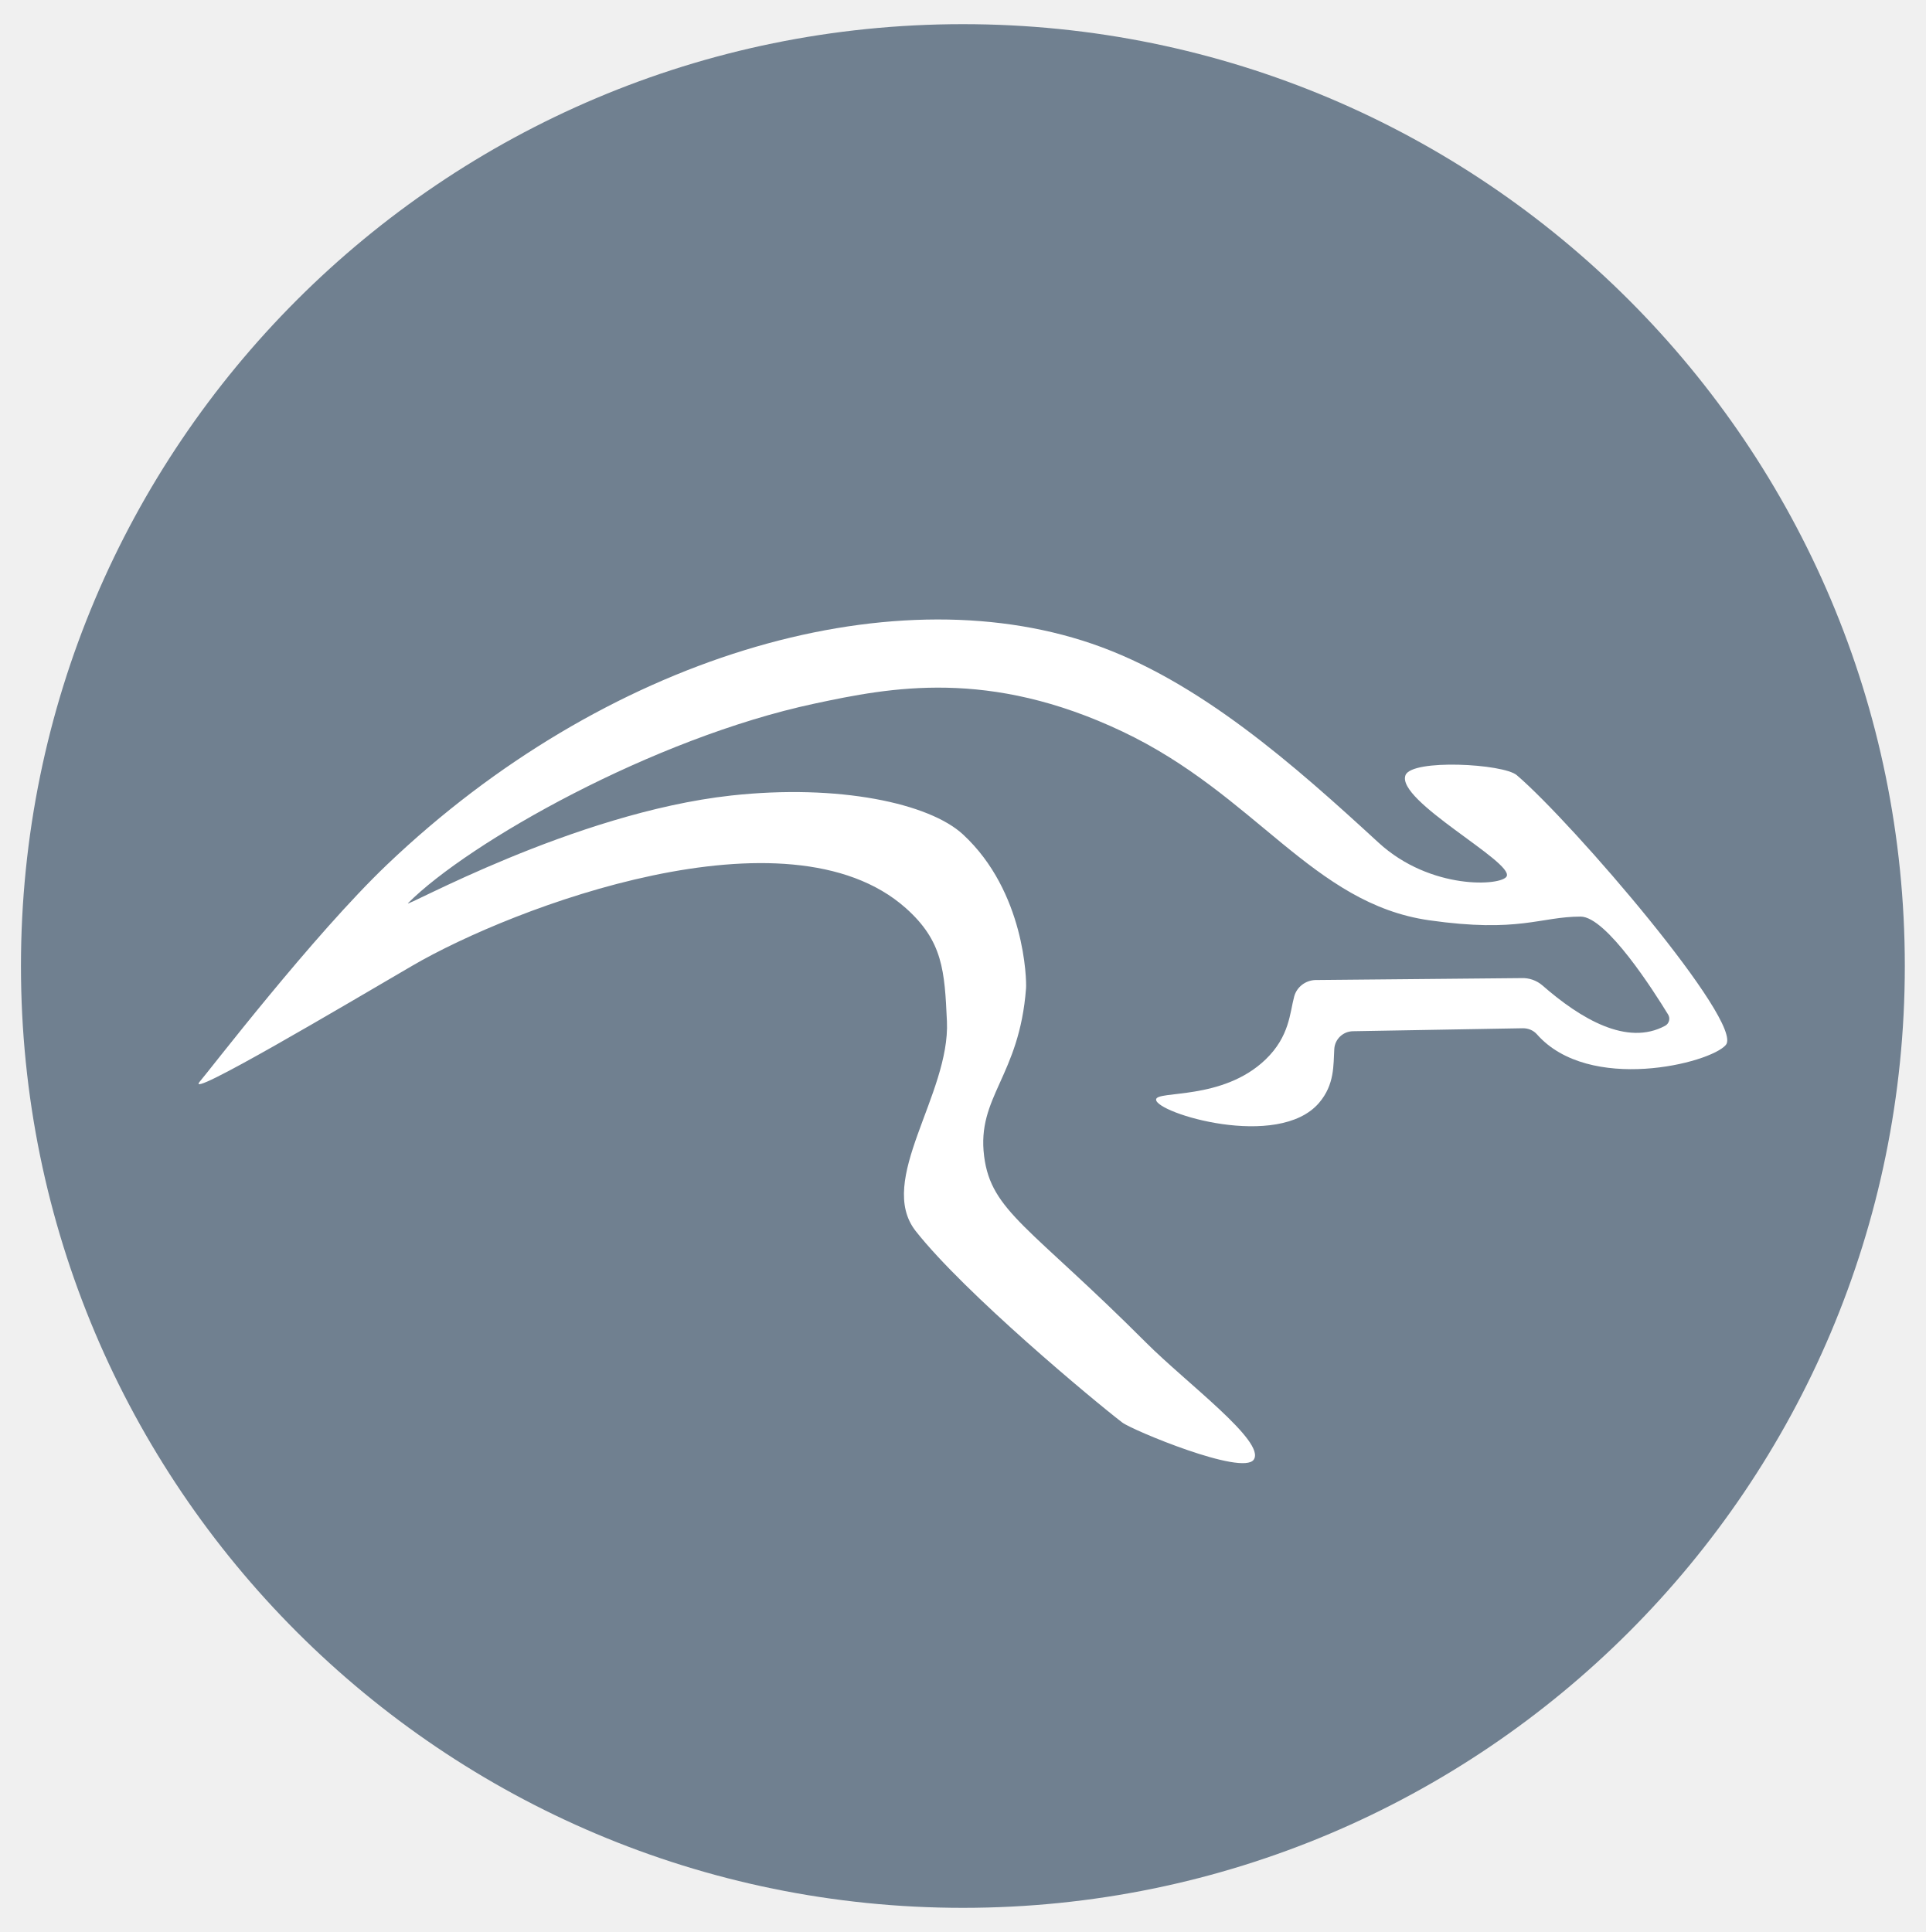
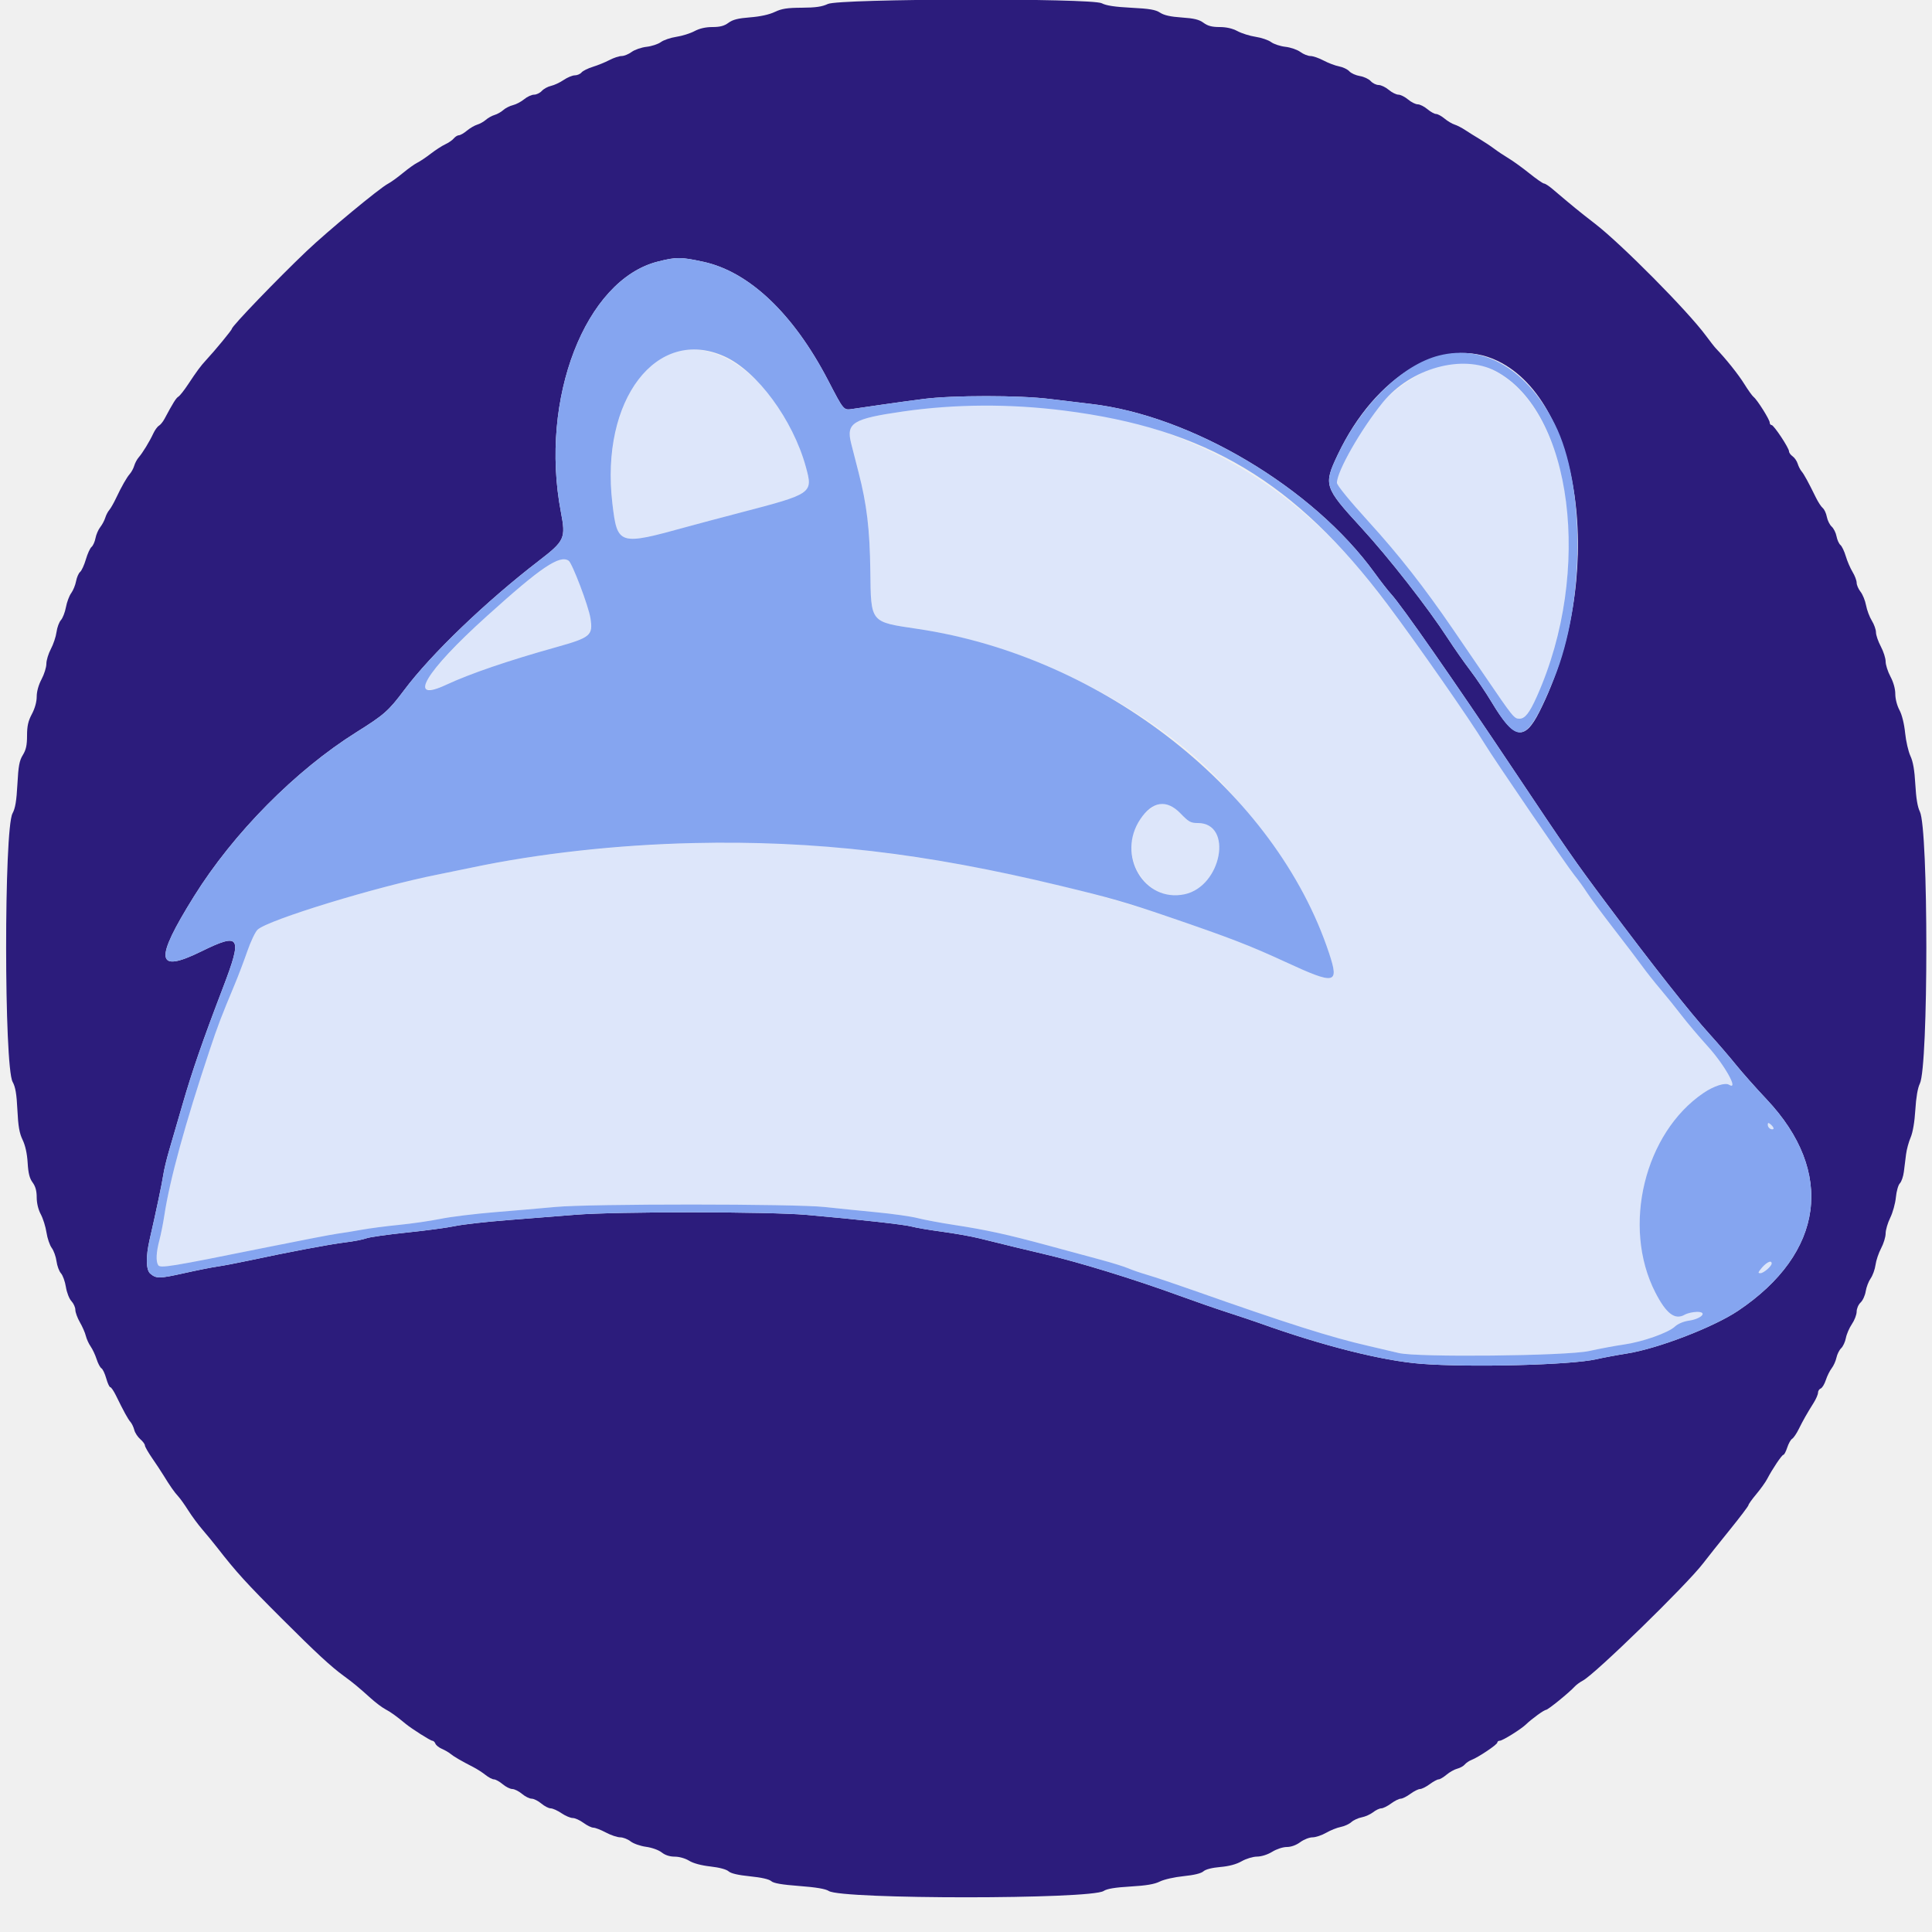
- <svg xmlns="http://www.w3.org/2000/svg" version="1.1" id="Слой_1" x="0px" y="0px" viewBox="0 0 408.91 410.26" style="enable-background:new 0 0 408.91 410.26;" xml:space="preserve">
-   <style type="text/css">
- 	.st0{fill:slategray;}
- 	.st1{fill:white;}
- </style>
-   <g>
-     <circle class="st0" cx="204.45" cy="205.13" r="200" />
-     <path class="st1" d="M266.21,309.95c-2.38,3.5-25.82-6.27-27.92-7.88c-6.04-4.63-33.44-27.43-43.84-40.63   c-8.5-10.78,7.32-29.03,6.61-44.57c-0.49-10.7-0.84-17.02-8.75-24.05c-25.05-22.25-83.3-0.27-104.78,12.26   c-13.71,8-48.85,28.86-45.09,24.57c1.81-2.06,24.02-31.05,39.77-46.07c46.13-44,106.27-61.72,149.63-46.89   c22.73,7.77,43.14,25.95,60.86,42.24c11.08,10.18,26.19,9.19,27.21,7.16c1.53-3.06-23.56-16.07-21.48-21.48   c1.35-3.49,20.78-2.44,23.63,0c11.98,10.25,48.33,52.62,44.39,57.28c-3.33,3.93-29.04,10.31-40.11-2.25   c-0.76-0.86-1.87-1.31-3.02-1.29l-36.06,0.63c-2.09,0.04-3.82,1.67-3.95,3.76c-0.21,3.41,0.11,7.56-3.26,11.48   c-8.65,10.04-34.6,2.14-34.58-0.72c0.01-2.01,14.09,0.29,23.24-8.51c5.14-4.94,5.15-9.95,6.09-13.4c0.55-2,2.37-3.39,4.44-3.48   l43.8-0.41c1.63-0.07,3.23,0.49,4.47,1.56c8.13,7.1,17.96,12.94,26.05,8.56c0.85-0.46,1.14-1.56,0.63-2.38   c-3.01-4.93-13.12-20.8-18.57-20.8c-8.61,0-13.04,3.51-32.17,0.78c-24.74-3.53-36.85-26.68-65.15-40.09   c-28.37-13.44-49.21-9.37-65.39-5.91c-34.3,7.34-73.37,29.46-86.26,42.35c-1.48,1.48,35.05-19.15,68.61-22.84   c22.81-2.5,42.05,1.64,49.21,8.26c13.14,12.15,13.52,30.91,13.39,32.66c-1.41,18.77-10.51,23.02-8.9,35.68   c1.49,11.75,9.79,14.95,34.37,39.56C251.9,293.68,268.81,306.13,266.21,309.95z" />
+ <svg xmlns="http://www.w3.org/2000/svg" id="svg" version="1.1" width="400" height="400" viewBox="0, 0, 400,400">
+   <g id="svgg">
+     <path id="path0" d="M139.202 73.048 C 130.288 76.263,125.039 89.431,126.783 104.200 C 127.811 112.899,128.074 112.982,142.200 109.079 C 144.180 108.532,149.040 107.239,153.000 106.206 C 168.317 102.209,168.357 102.181,166.832 96.623 C 162.430 80.579,149.325 69.397,139.202 73.048 M298.298 75.609 C 294.830 76.485,288.620 80.467,286.316 83.294 C 281.780 88.859,276.800 97.580,276.800 99.958 C 276.800 100.469,279.338 103.579,283.430 108.081 C 289.675 114.952,294.807 121.500,300.800 130.245 C 302.230 132.332,305.141 136.595,307.270 139.719 C 313.277 148.538,313.488 148.800,314.575 148.800 C 317.742 148.800,323.176 133.026,324.441 120.156 C 327.151 92.611,314.738 71.460,298.298 75.609 M186.923 85.198 C 176.547 86.696,175.155 87.554,176.219 91.791 C 176.497 92.896,177.188 95.600,177.756 97.800 C 179.468 104.433,180.080 109.568,180.191 118.232 C 180.328 129.017,180.099 128.737,189.953 130.200 C 210.405 133.237,232.914 143.741,248.170 157.368 C 259.107 167.139,271.014 184.778,275.190 197.400 C 277.300 203.779,276.489 203.941,266.200 199.191 C 258.729 195.741,254.639 194.163,241.800 189.776 C 223.374 183.480,199.693 178.365,177.200 175.825 C 152.759 173.064,121.659 174.554,97.600 179.638 C 95.510 180.080,92.360 180.725,90.600 181.073 C 78.048 183.550,55.549 190.433,53.338 192.473 C 52.865 192.910,51.906 194.917,51.208 196.934 C 50.510 198.950,49.337 202.040,48.601 203.800 C 45.810 210.478,45.097 212.346,43.413 217.400 C 38.328 232.657,35.139 244.286,34.025 251.635 C 33.774 253.289,33.308 255.623,32.989 256.821 C 32.335 259.279,32.249 261.143,32.753 261.938 C 33.179 262.610,35.394 262.249,54.200 258.444 C 61.680 256.931,68.700 255.574,69.800 255.429 C 70.900 255.284,73.150 254.920,74.800 254.619 C 76.450 254.318,79.960 253.859,82.600 253.599 C 85.240 253.339,89.110 252.777,91.200 252.351 C 93.290 251.924,98.330 251.304,102.400 250.973 C 106.470 250.643,112.140 250.153,115.000 249.886 C 122.246 249.209,164.563 249.221,170.800 249.902 C 173.330 250.178,178.138 250.667,181.485 250.987 C 184.831 251.308,188.648 251.850,189.966 252.191 C 191.284 252.533,194.666 253.166,197.481 253.598 C 204.241 254.637,208.511 255.569,216.869 257.834 C 220.681 258.867,225.690 260.222,228.000 260.845 C 230.310 261.469,232.830 262.256,233.600 262.595 C 234.370 262.935,236.170 263.552,237.600 263.966 C 239.030 264.381,243.350 265.833,247.200 267.193 C 266.346 273.955,275.647 276.908,283.305 278.654 C 285.777 279.218,288.610 279.881,289.600 280.128 C 293.351 281.063,324.366 280.736,329.000 279.713 C 331.200 279.227,334.440 278.624,336.200 278.373 C 340.070 277.821,345.381 275.950,346.779 274.646 C 347.396 274.071,348.534 273.589,349.654 273.429 C 352.261 273.057,353.639 271.594,351.362 271.614 C 350.503 271.622,349.350 271.886,348.800 272.200 C 346.769 273.361,344.962 271.983,342.696 267.545 C 335.750 253.942,340.461 234.554,352.725 226.263 C 354.848 224.829,357.169 224.086,357.974 224.584 C 360.084 225.888,357.119 220.545,353.543 216.600 C 351.748 214.620,349.312 211.740,348.131 210.200 C 346.949 208.660,344.988 206.230,343.773 204.800 C 342.559 203.370,340.898 201.274,340.082 200.142 C 339.267 199.010,336.599 195.500,334.154 192.342 C 331.709 189.184,329.189 185.783,328.554 184.785 C 327.919 183.787,326.749 182.167,325.953 181.185 C 324.395 179.262,309.380 157.279,307.400 154.023 C 302.628 146.173,289.128 127.256,282.488 119.114 C 259.649 91.113,226.769 79.444,186.923 85.198 M113.545 117.069 C 103.744 123.784,86.665 140.563,87.785 142.377 C 88.226 143.090,90.090 142.843,92.400 141.766 C 97.328 139.468,105.285 136.751,115.200 133.979 C 123.657 131.615,123.777 131.316,120.214 121.507 C 117.841 114.972,117.215 114.555,113.545 117.069 M238.369 167.310 C 229.924 173.001,235.418 187.230,245.256 185.146 C 252.939 183.518,255.372 170.400,247.990 170.400 C 246.519 170.400,246.106 170.170,244.400 168.400 C 242.153 166.068,240.621 165.791,238.369 167.310 M366.000 232.908 C 366.000 233.242,366.270 233.618,366.600 233.745 C 366.930 233.871,367.200 233.823,367.200 233.636 C 367.200 233.450,366.930 233.074,366.600 232.800 C 366.112 232.395,366.000 232.415,366.000 232.908 M365.557 261.700 C 365.229 261.975,364.723 262.515,364.431 262.900 C 363.651 263.931,364.788 263.843,365.925 262.784 C 367.275 261.526,366.940 260.540,365.557 261.700 " stroke="none" fill="#dde6fa" fill-rule="evenodd" />
+     <path id="path1" d="M171.400 0.822 C 170.193 1.393,168.868 1.584,166.000 1.598 C 162.965 1.614,161.838 1.791,160.400 2.477 C 159.255 3.024,157.399 3.430,155.302 3.592 C 152.812 3.784,151.713 4.062,150.818 4.723 C 149.947 5.368,149.067 5.600,147.501 5.600 C 146.094 5.600,144.830 5.888,143.785 6.448 C 142.913 6.914,141.225 7.443,140.033 7.623 C 138.840 7.802,137.400 8.292,136.833 8.712 C 136.265 9.131,134.926 9.573,133.858 9.693 C 132.790 9.813,131.403 10.291,130.775 10.756 C 130.146 11.220,129.213 11.600,128.701 11.600 C 128.188 11.600,127.056 11.974,126.185 12.431 C 125.313 12.888,123.767 13.519,122.748 13.832 C 121.729 14.146,120.672 14.672,120.399 15.001 C 120.126 15.331,119.499 15.600,119.007 15.600 C 118.514 15.600,117.476 16.031,116.699 16.559 C 115.922 17.086,114.745 17.636,114.084 17.781 C 113.424 17.927,112.566 18.395,112.179 18.823 C 111.793 19.250,111.068 19.600,110.569 19.600 C 110.070 19.600,109.153 20.023,108.531 20.539 C 107.909 21.056,106.860 21.609,106.200 21.769 C 105.540 21.929,104.640 22.385,104.200 22.784 C 103.760 23.182,102.950 23.639,102.400 23.800 C 101.850 23.961,101.040 24.411,100.600 24.800 C 100.160 25.189,99.350 25.643,98.800 25.809 C 98.250 25.974,97.291 26.535,96.669 27.055 C 96.047 27.575,95.304 28.000,95.018 28.000 C 94.732 28.000,94.251 28.298,93.949 28.662 C 93.647 29.026,92.860 29.570,92.200 29.871 C 91.540 30.171,90.190 31.044,89.200 31.809 C 88.210 32.574,86.950 33.420,86.400 33.687 C 85.850 33.955,84.500 34.920,83.400 35.831 C 82.300 36.742,80.917 37.738,80.327 38.044 C 78.593 38.943,67.798 47.879,63.467 52.000 C 57.396 57.778,48.000 67.544,48.000 68.077 C 48.000 68.337,44.483 72.607,42.637 74.588 C 41.574 75.728,40.743 76.851,38.927 79.600 C 38.128 80.810,37.231 81.945,36.934 82.121 C 36.450 82.410,35.843 83.381,34.040 86.752 C 33.731 87.329,33.220 87.953,32.902 88.141 C 32.585 88.328,32.062 89.048,31.741 89.741 C 30.965 91.412,29.527 93.771,28.734 94.673 C 28.382 95.073,27.962 95.850,27.800 96.400 C 27.638 96.950,27.240 97.703,26.916 98.072 C 26.227 98.858,25.194 100.672,23.996 103.200 C 23.527 104.190,22.907 105.270,22.619 105.600 C 22.330 105.930,21.959 106.650,21.792 107.200 C 21.626 107.750,21.159 108.623,20.755 109.141 C 20.352 109.658,19.907 110.686,19.769 111.426 C 19.630 112.166,19.263 112.981,18.954 113.238 C 18.645 113.495,18.115 114.656,17.777 115.819 C 17.439 116.982,16.906 118.146,16.592 118.407 C 16.278 118.667,15.898 119.537,15.748 120.340 C 15.598 121.143,15.144 122.250,14.741 122.800 C 14.337 123.350,13.847 124.661,13.652 125.714 C 13.457 126.767,12.991 127.968,12.615 128.383 C 12.239 128.798,11.828 129.917,11.701 130.869 C 11.573 131.821,11.049 133.392,10.535 134.360 C 10.021 135.327,9.600 136.713,9.600 137.438 C 9.600 138.164,9.150 139.604,8.600 140.638 C 7.980 141.804,7.600 143.173,7.600 144.238 C 7.600 145.304,7.220 146.673,6.600 147.838 C 5.830 149.287,5.600 150.314,5.600 152.312 C 5.600 154.280,5.389 155.246,4.726 156.319 C 4.013 157.473,3.807 158.584,3.604 162.367 C 3.420 165.814,3.161 167.358,2.593 168.400 C 0.815 171.664,0.835 220.777,2.616 224.000 C 3.197 225.051,3.442 226.497,3.602 229.800 C 3.765 233.182,4.015 234.616,4.683 236.000 C 5.242 237.160,5.613 238.843,5.725 240.733 C 5.853 242.903,6.119 243.964,6.749 244.816 C 7.341 245.617,7.600 246.556,7.600 247.899 C 7.600 249.102,7.920 250.428,8.448 251.415 C 8.914 252.287,9.443 253.975,9.623 255.167 C 9.802 256.360,10.292 257.800,10.710 258.367 C 11.129 258.935,11.575 260.179,11.702 261.131 C 11.828 262.083,12.244 263.207,12.625 263.628 C 13.007 264.049,13.465 265.322,13.644 266.455 C 13.826 267.603,14.332 268.901,14.785 269.384 C 15.233 269.861,15.600 270.674,15.600 271.191 C 15.600 271.707,16.025 272.866,16.543 273.765 C 17.062 274.664,17.614 275.929,17.770 276.576 C 17.926 277.222,18.376 278.212,18.771 278.776 C 19.166 279.339,19.719 280.520,20.001 281.400 C 20.283 282.280,20.733 283.130,21.002 283.289 C 21.270 283.448,21.718 284.393,21.997 285.389 C 22.276 286.385,22.652 287.200,22.833 287.200 C 23.014 287.200,23.537 287.965,23.995 288.900 C 25.639 292.254,26.491 293.810,27.010 294.400 C 27.300 294.730,27.656 295.475,27.801 296.056 C 27.946 296.637,28.500 297.491,29.032 297.953 C 29.565 298.416,30.000 299.002,30.000 299.256 C 30.000 299.510,30.675 300.695,31.500 301.890 C 32.325 303.086,33.360 304.652,33.800 305.371 C 35.187 307.636,36.121 308.974,36.895 309.800 C 37.306 310.240,38.244 311.553,38.977 312.718 C 39.711 313.883,41.042 315.683,41.935 316.718 C 42.828 317.753,44.189 319.410,44.959 320.400 C 48.958 325.536,50.973 327.751,58.419 335.188 C 65.464 342.224,68.539 345.067,71.198 347.000 C 73.078 348.367,74.243 349.332,76.800 351.637 C 77.790 352.530,79.140 353.542,79.800 353.887 C 80.857 354.438,82.095 355.328,83.955 356.873 C 85.189 357.898,89.127 360.400,89.508 360.400 C 89.731 360.400,90.019 360.672,90.146 361.003 C 90.273 361.335,90.878 361.820,91.489 362.081 C 92.100 362.341,92.903 362.807,93.272 363.114 C 93.957 363.684,95.487 364.574,98.000 365.864 C 98.770 366.259,99.909 366.991,100.531 367.491 C 101.153 367.991,101.937 368.400,102.273 368.400 C 102.609 368.400,103.419 368.850,104.073 369.400 C 104.727 369.950,105.627 370.400,106.073 370.400 C 106.519 370.400,107.419 370.850,108.073 371.400 C 108.727 371.950,109.627 372.400,110.073 372.400 C 110.519 372.400,111.419 372.850,112.073 373.400 C 112.727 373.950,113.600 374.400,114.013 374.400 C 114.426 374.400,115.428 374.850,116.238 375.400 C 117.049 375.950,118.102 376.400,118.578 376.400 C 119.055 376.400,120.055 376.850,120.800 377.400 C 121.545 377.950,122.471 378.400,122.857 378.400 C 123.242 378.400,124.404 378.850,125.438 379.400 C 126.473 379.950,127.808 380.400,128.406 380.400 C 129.003 380.400,129.970 380.776,130.554 381.236 C 131.141 381.697,132.572 382.201,133.750 382.361 C 134.970 382.526,136.360 383.025,136.996 383.525 C 137.718 384.094,138.668 384.400,139.707 384.400 C 140.637 384.400,141.879 384.754,142.676 385.247 C 143.530 385.775,145.185 386.221,147.076 386.433 C 148.929 386.641,150.392 387.031,150.840 387.436 C 151.327 387.877,152.813 388.223,155.278 388.471 C 157.623 388.706,159.236 389.071,159.672 389.465 C 160.160 389.907,161.841 390.199,165.480 390.475 C 168.974 390.739,170.918 391.068,171.600 391.511 C 174.287 393.253,225.835 393.248,228.494 391.506 C 229.195 391.047,230.866 390.770,234.048 390.584 C 237.323 390.393,239.029 390.104,240.129 389.551 C 240.984 389.121,243.150 388.632,245.044 388.440 C 247.225 388.219,248.689 387.862,249.157 387.439 C 249.609 387.030,250.927 386.691,252.642 386.543 C 254.467 386.386,255.966 385.983,257.071 385.353 C 258.007 384.820,259.416 384.395,260.271 384.388 C 261.178 384.380,262.451 383.974,263.400 383.390 C 264.310 382.829,265.613 382.403,266.422 382.402 C 267.309 382.401,268.355 382.023,269.200 381.400 C 269.945 380.850,271.090 380.400,271.743 380.400 C 272.395 380.400,273.666 379.976,274.565 379.458 C 275.464 378.939,276.821 378.397,277.581 378.252 C 278.340 378.106,279.330 377.655,279.781 377.248 C 280.231 376.840,281.200 376.395,281.932 376.257 C 282.665 376.120,283.725 375.645,284.286 375.204 C 284.848 374.762,285.609 374.400,285.976 374.400 C 286.344 374.400,287.255 373.950,288.000 373.400 C 288.745 372.850,289.645 372.400,290.000 372.400 C 290.355 372.400,291.255 371.950,292.000 371.400 C 292.745 370.850,293.645 370.400,294.000 370.400 C 294.355 370.400,295.255 369.950,296.000 369.400 C 296.745 368.850,297.577 368.400,297.847 368.400 C 298.117 368.400,298.860 367.962,299.496 367.426 C 300.133 366.890,301.129 366.333,301.710 366.187 C 302.292 366.041,302.992 365.650,303.267 365.319 C 303.542 364.988,304.154 364.570,304.626 364.390 C 306.055 363.847,310.000 361.202,310.000 360.788 C 310.000 360.574,310.231 360.400,310.513 360.400 C 311.085 360.400,314.898 358.026,315.935 357.024 C 317.139 355.861,319.703 354.000,320.101 354.000 C 320.497 354.000,324.881 350.436,326.020 349.189 C 326.361 348.815,327.126 348.255,327.720 347.944 C 330.221 346.633,349.237 328.096,352.600 323.690 C 353.480 322.537,355.955 319.426,358.100 316.776 C 360.245 314.126,362.000 311.807,362.000 311.622 C 362.000 311.438,362.732 310.413,363.626 309.344 C 364.521 308.275,365.533 306.860,365.876 306.200 C 366.950 304.133,368.921 301.200,369.236 301.200 C 369.402 301.200,369.757 300.525,370.026 299.700 C 370.294 298.875,370.752 298.059,371.043 297.888 C 371.335 297.716,371.949 296.816,372.407 295.888 C 373.296 294.086,374.112 292.647,375.520 290.400 C 376.002 289.630,376.398 288.704,376.399 288.343 C 376.399 287.981,376.652 287.589,376.960 287.471 C 377.268 287.353,377.744 286.568,378.018 285.728 C 378.292 284.888,378.838 283.787,379.231 283.281 C 379.623 282.776,380.068 281.786,380.219 281.081 C 380.370 280.377,380.810 279.499,381.196 279.131 C 381.583 278.764,382.021 277.813,382.170 277.019 C 382.319 276.225,382.882 274.926,383.420 274.132 C 383.959 273.338,384.400 272.180,384.400 271.560 C 384.400 270.939,384.767 270.089,385.216 269.671 C 385.665 269.253,386.141 268.211,386.275 267.355 C 386.408 266.500,386.869 265.297,387.299 264.681 C 387.729 264.066,388.182 262.806,388.306 261.881 C 388.430 260.957,388.951 259.408,389.465 258.440 C 389.979 257.473,390.400 256.092,390.400 255.373 C 390.400 254.654,390.828 253.196,391.350 252.133 C 391.873 251.070,392.400 249.165,392.521 247.900 C 392.643 246.636,393.014 245.328,393.347 244.996 C 393.680 244.663,394.053 243.583,394.176 242.595 C 394.299 241.608,394.501 239.987,394.626 238.993 C 394.750 237.999,395.178 236.424,395.578 235.493 C 396.030 234.438,396.397 232.279,396.550 229.766 C 396.706 227.205,397.044 225.234,397.478 224.366 C 399.276 220.764,399.279 171.572,397.481 168.021 C 397.013 167.098,396.705 165.248,396.549 162.421 C 396.385 159.468,396.080 157.696,395.533 156.522 C 395.102 155.600,394.607 153.440,394.433 151.722 C 394.239 149.818,393.781 147.978,393.258 147.006 C 392.760 146.081,392.400 144.688,392.400 143.688 C 392.400 142.616,392.021 141.252,391.400 140.085 C 390.850 139.052,390.400 137.647,390.400 136.963 C 390.400 136.279,389.950 134.873,389.400 133.838 C 388.850 132.804,388.400 131.493,388.400 130.926 C 388.400 130.359,388.013 129.268,387.540 128.503 C 387.067 127.738,386.530 126.309,386.347 125.328 C 386.164 124.346,385.651 123.082,385.207 122.518 C 384.763 121.954,384.399 121.111,384.399 120.646 C 384.398 120.181,384.016 119.175,383.551 118.412 C 383.085 117.648,382.455 116.185,382.151 115.160 C 381.847 114.135,381.347 113.088,381.041 112.834 C 380.734 112.579,380.371 111.773,380.234 111.041 C 380.097 110.309,379.646 109.403,379.232 109.029 C 378.818 108.654,378.367 107.748,378.229 107.014 C 378.091 106.281,377.711 105.459,377.385 105.187 C 377.058 104.916,376.426 103.953,375.981 103.047 C 374.367 99.762,373.507 98.188,373.006 97.600 C 372.725 97.270,372.358 96.550,372.190 96.000 C 372.022 95.450,371.551 94.765,371.143 94.477 C 370.734 94.190,370.400 93.731,370.400 93.457 C 370.400 92.750,367.257 88.000,366.789 88.000 C 366.575 88.000,366.400 87.769,366.400 87.487 C 366.400 86.881,363.823 82.779,363.079 82.200 C 362.796 81.980,361.916 80.755,361.123 79.477 C 359.901 77.509,357.346 74.311,355.265 72.144 C 354.971 71.838,354.036 70.645,353.189 69.494 C 349.438 64.400,335.718 50.551,330.211 46.301 C 326.954 43.787,325.757 42.810,321.389 39.100 C 320.677 38.495,319.908 38.000,319.680 38.000 C 319.453 38.000,318.091 37.055,316.655 35.900 C 315.218 34.745,313.289 33.350,312.368 32.800 C 311.446 32.250,310.096 31.350,309.366 30.800 C 308.637 30.250,307.283 29.350,306.357 28.800 C 305.432 28.250,304.091 27.413,303.378 26.940 C 302.666 26.467,301.659 25.947,301.141 25.785 C 300.624 25.623,299.691 25.065,299.069 24.545 C 298.447 24.025,297.663 23.600,297.327 23.600 C 296.991 23.600,296.181 23.150,295.527 22.600 C 294.873 22.050,293.973 21.600,293.527 21.600 C 293.081 21.600,292.181 21.150,291.527 20.600 C 290.873 20.050,289.973 19.600,289.527 19.600 C 289.081 19.600,288.181 19.150,287.527 18.600 C 286.873 18.050,285.930 17.600,285.431 17.600 C 284.932 17.600,284.196 17.237,283.795 16.794 C 283.393 16.351,282.384 15.879,281.551 15.746 C 280.718 15.613,279.734 15.169,279.363 14.760 C 278.993 14.350,278.041 13.894,277.248 13.745 C 276.455 13.596,275.013 13.053,274.044 12.537 C 273.074 12.022,271.850 11.600,271.324 11.600 C 270.798 11.600,269.854 11.220,269.225 10.756 C 268.597 10.291,267.210 9.813,266.142 9.693 C 265.074 9.573,263.735 9.131,263.167 8.712 C 262.600 8.292,261.160 7.802,259.967 7.623 C 258.775 7.443,257.087 6.914,256.215 6.448 C 255.170 5.888,253.906 5.600,252.499 5.600 C 250.933 5.600,250.053 5.368,249.182 4.723 C 248.271 4.050,247.227 3.795,244.680 3.623 C 242.360 3.467,241.008 3.166,240.182 2.623 C 239.247 2.008,237.997 1.795,234.200 1.603 C 230.836 1.432,229.017 1.156,228.120 0.680 C 226.044 -0.422,173.753 -0.291,171.400 0.822 M145.600 54.195 C 155.086 56.240,164.253 64.935,171.412 78.678 C 174.778 85.139,174.604 84.937,176.584 84.655 C 177.473 84.528,180.090 84.148,182.400 83.809 C 184.710 83.471,188.670 82.927,191.200 82.600 C 197.292 81.814,211.094 81.818,217.400 82.608 C 220.040 82.939,223.806 83.392,225.768 83.616 C 246.663 86.000,271.842 100.975,284.588 118.600 C 285.861 120.360,287.403 122.340,288.016 123.000 C 290.140 125.286,301.098 141.007,313.249 159.200 C 324.634 176.245,326.034 178.261,332.419 186.800 C 342.445 200.208,349.832 209.570,354.084 214.257 C 355.709 216.049,358.108 218.839,359.415 220.457 C 360.721 222.076,363.574 225.290,365.753 227.600 C 379.948 242.641,377.687 259.420,359.854 271.379 C 354.786 274.776,343.298 279.201,336.891 280.221 C 334.751 280.562,331.871 281.101,330.490 281.417 C 325.273 282.614,304.445 283.157,294.223 282.363 C 286.196 281.740,273.819 278.623,260.800 273.946 C 259.590 273.511,256.620 272.517,254.200 271.736 C 251.780 270.955,247.190 269.362,244.000 268.196 C 234.748 264.814,223.119 261.244,216.000 259.599 C 212.931 258.890,208.134 257.726,202.800 256.397 C 201.150 255.986,197.640 255.360,195.000 255.006 C 192.360 254.653,189.570 254.180,188.800 253.957 C 187.372 253.543,177.781 252.474,167.000 251.527 C 159.141 250.837,127.670 250.818,119.200 251.498 C 115.790 251.772,109.400 252.277,105.000 252.620 C 100.600 252.963,95.740 253.515,94.200 253.846 C 92.660 254.177,88.160 254.781,84.200 255.190 C 80.240 255.598,76.468 256.137,75.817 256.388 C 75.167 256.638,73.187 257.019,71.417 257.234 C 68.242 257.619,59.972 259.179,51.400 261.010 C 48.980 261.526,46.100 262.074,45.000 262.227 C 43.900 262.380,40.766 263.004,38.035 263.615 C 32.994 264.742,32.346 264.748,31.100 263.677 C 30.223 262.924,30.172 260.154,30.972 256.682 C 32.297 250.926,33.572 244.879,33.813 243.200 C 33.955 242.210,34.496 239.960,35.014 238.200 C 35.532 236.440,36.789 232.120,37.806 228.600 C 39.793 221.723,41.971 215.437,46.158 204.495 C 50.260 193.774,49.792 192.997,41.636 197.000 C 32.263 201.600,31.905 198.843,40.152 185.600 C 48.305 172.508,61.175 159.499,73.800 151.589 C 79.544 147.990,80.455 147.186,83.684 142.872 C 89.242 135.445,100.588 124.550,111.540 116.122 C 116.942 111.964,117.169 111.462,116.126 106.000 C 111.651 82.576,121.191 57.936,136.200 54.155 C 140.049 53.186,140.934 53.189,145.600 54.195 M310.073 74.725 C 327.917 83.335,332.323 120.333,318.722 147.348 C 315.613 153.524,313.458 153.091,308.818 145.354 C 307.652 143.410,305.661 140.456,304.394 138.792 C 303.126 137.127,301.043 134.153,299.764 132.182 C 295.601 125.767,287.599 115.533,281.839 109.255 C 274.132 100.857,273.988 100.411,276.963 94.138 C 284.796 77.619,298.915 69.341,310.073 74.725 " stroke="none" fill="#2c1c7c" fill-rule="evenodd" />
+     <path id="path2" d="M136.200 54.155 C 121.191 57.936,111.651 82.576,116.126 106.000 C 117.169 111.462,116.942 111.964,111.540 116.122 C 100.588 124.550,89.242 135.445,83.684 142.872 C 80.455 147.186,79.544 147.990,73.800 151.589 C 61.175 159.499,48.305 172.508,40.152 185.600 C 31.905 198.843,32.263 201.600,41.636 197.000 C 49.792 192.997,50.260 193.774,46.158 204.495 C 41.971 215.437,39.793 221.723,37.806 228.600 C 36.789 232.120,35.532 236.440,35.014 238.200 C 34.496 239.960,33.955 242.210,33.813 243.200 C 33.572 244.879,32.297 250.926,30.972 256.682 C 30.172 260.154,30.223 262.924,31.100 263.677 C 32.346 264.748,32.994 264.742,38.035 263.615 C 40.766 263.004,43.900 262.380,45.000 262.227 C 46.100 262.074,48.980 261.526,51.400 261.010 C 59.972 259.179,68.242 257.619,71.417 257.234 C 73.187 257.019,75.167 256.638,75.817 256.388 C 76.468 256.137,80.240 255.598,84.200 255.190 C 88.160 254.781,92.660 254.177,94.200 253.846 C 95.740 253.515,100.600 252.963,105.000 252.620 C 109.400 252.277,115.790 251.772,119.200 251.498 C 127.670 250.818,159.141 250.837,167.000 251.527 C 177.781 252.474,187.372 253.543,188.800 253.957 C 189.570 254.180,192.360 254.653,195.000 255.006 C 197.640 255.360,201.150 255.986,202.800 256.397 C 208.134 257.726,212.931 258.890,216.000 259.599 C 223.119 261.244,234.748 264.814,244.000 268.196 C 247.190 269.362,251.780 270.955,254.200 271.736 C 256.620 272.517,259.590 273.511,260.800 273.946 C 273.819 278.623,286.196 281.740,294.223 282.363 C 304.445 283.157,325.273 282.614,330.490 281.417 C 331.871 281.101,334.751 280.562,336.891 280.221 C 343.298 279.201,354.786 274.776,359.854 271.379 C 377.687 259.420,379.948 242.641,365.753 227.600 C 363.574 225.290,360.721 222.076,359.415 220.457 C 358.108 218.839,355.709 216.049,354.084 214.257 C 349.832 209.570,342.445 200.208,332.419 186.800 C 326.034 178.261,324.634 176.245,313.249 159.200 C 301.098 141.007,290.140 125.286,288.016 123.000 C 287.403 122.340,285.861 120.360,284.588 118.600 C 271.842 100.975,246.663 86.000,225.768 83.616 C 223.806 83.392,220.040 82.939,217.400 82.608 C 211.094 81.818,197.292 81.814,191.200 82.600 C 188.670 82.927,184.710 83.471,182.400 83.809 C 180.090 84.148,177.473 84.528,176.584 84.655 C 174.604 84.937,174.778 85.139,171.412 78.678 C 164.253 64.935,155.086 56.240,145.600 54.195 C 140.934 53.189,140.049 53.186,136.200 54.155 M150.000 73.792 C 156.742 76.823,164.160 86.886,166.832 96.623 C 168.357 102.181,168.317 102.209,153.000 106.206 C 149.040 107.239,144.180 108.532,142.200 109.079 C 128.074 112.982,127.811 112.899,126.783 104.200 C 124.253 82.784,135.943 67.474,150.000 73.792 M297.948 73.603 C 290.306 75.523,281.881 83.768,276.963 94.138 C 273.988 100.411,274.132 100.857,281.839 109.255 C 287.599 115.533,295.601 125.767,299.764 132.182 C 301.043 134.153,303.126 137.127,304.394 138.792 C 305.661 140.456,307.652 143.410,308.818 145.354 C 314.438 154.725,316.203 154.051,321.782 140.408 C 328.158 124.817,328.215 100.325,321.906 87.810 C 316.200 76.493,307.345 71.242,297.948 73.603 M309.633 76.828 C 325.567 85.189,329.774 118.259,318.201 144.182 C 316.689 147.569,315.723 148.800,314.575 148.800 C 313.488 148.800,313.277 148.538,307.270 139.719 C 305.141 136.595,302.230 132.332,300.800 130.245 C 294.807 121.500,289.675 114.952,283.430 108.081 C 279.338 103.579,276.800 100.469,276.800 99.958 C 276.800 97.580,281.780 88.859,286.316 83.294 C 292.085 76.216,302.802 73.244,309.633 76.828 M220.288 85.000 C 249.767 88.724,268.164 99.729,287.160 125.000 C 293.463 133.384,304.306 148.932,307.400 154.023 C 309.380 157.279,324.395 179.262,325.953 181.185 C 326.749 182.167,327.919 183.787,328.554 184.785 C 329.189 185.783,331.709 189.184,334.154 192.342 C 336.599 195.500,339.267 199.010,340.082 200.142 C 340.898 201.274,342.559 203.370,343.773 204.800 C 344.988 206.230,346.949 208.660,348.131 210.200 C 349.312 211.740,351.748 214.620,353.543 216.600 C 357.119 220.545,360.084 225.888,357.974 224.584 C 357.169 224.086,354.848 224.829,352.725 226.263 C 340.461 234.554,335.750 253.942,342.696 267.545 C 344.962 271.983,346.769 273.361,348.800 272.200 C 349.350 271.886,350.503 271.622,351.362 271.614 C 353.639 271.594,352.261 273.057,349.654 273.429 C 348.534 273.589,347.396 274.071,346.779 274.646 C 345.381 275.950,340.070 277.821,336.200 278.373 C 334.440 278.624,331.200 279.227,329.000 279.713 C 324.366 280.736,293.351 281.063,289.600 280.128 C 288.610 279.881,285.777 279.218,283.305 278.654 C 275.647 276.908,266.346 273.955,247.200 267.193 C 243.350 265.833,239.030 264.381,237.600 263.966 C 236.170 263.552,234.370 262.935,233.600 262.595 C 232.830 262.256,230.310 261.469,228.000 260.845 C 225.690 260.222,220.681 258.867,216.869 257.834 C 208.511 255.569,204.241 254.637,197.481 253.598 C 194.666 253.166,191.284 252.533,189.966 252.191 C 188.648 251.850,184.831 251.308,181.485 250.987 C 178.138 250.667,173.330 250.178,170.800 249.902 C 164.563 249.221,122.246 249.209,115.000 249.886 C 112.140 250.153,106.470 250.643,102.400 250.973 C 98.330 251.304,93.290 251.924,91.200 252.351 C 89.110 252.777,85.240 253.339,82.600 253.599 C 79.960 253.859,76.450 254.318,74.800 254.619 C 73.150 254.920,70.900 255.284,69.800 255.429 C 68.700 255.574,61.680 256.931,54.200 258.444 C 35.394 262.249,33.179 262.610,32.753 261.938 C 32.249 261.143,32.335 259.279,32.989 256.821 C 33.308 255.623,33.774 253.289,34.025 251.635 C 35.139 244.286,38.328 232.657,43.413 217.400 C 45.097 212.346,45.810 210.478,48.601 203.800 C 49.337 202.040,50.510 198.950,51.208 196.934 C 51.906 194.917,52.865 192.910,53.338 192.473 C 55.549 190.433,78.048 183.550,90.600 181.073 C 92.360 180.725,95.510 180.080,97.600 179.638 C 111.447 176.712,127.748 174.907,143.575 174.548 C 168.824 173.975,191.424 176.608,219.600 183.406 C 229.985 185.912,233.147 186.819,241.800 189.776 C 254.639 194.163,258.729 195.741,266.200 199.191 C 276.489 203.941,277.300 203.779,275.190 197.400 C 264.119 163.940,228.603 135.939,189.953 130.200 C 180.099 128.737,180.328 129.017,180.191 118.232 C 180.080 109.568,179.468 104.433,177.756 97.800 C 177.188 95.600,176.497 92.896,176.219 91.791 C 175.155 87.554,176.547 86.696,186.923 85.198 C 197.729 83.638,208.978 83.571,220.288 85.000 M117.743 116.109 C 118.508 116.668,121.840 125.458,122.243 127.979 C 122.812 131.535,122.259 132.005,115.200 133.979 C 105.285 136.751,97.328 139.468,92.400 141.766 C 84.115 145.630,87.932 139.173,100.800 127.557 C 112.025 117.425,115.932 114.785,117.743 116.109 M244.400 168.400 C 246.106 170.170,246.519 170.400,247.990 170.400 C 255.372 170.400,252.939 183.518,245.256 185.146 C 236.896 186.917,231.080 177.032,236.099 169.584 C 238.607 165.862,241.549 165.442,244.400 168.400 M367.200 233.636 C 367.200 233.823,366.930 233.871,366.600 233.745 C 366.270 233.618,366.000 233.242,366.000 232.908 C 366.000 232.415,366.112 232.395,366.600 232.800 C 366.930 233.074,367.200 233.450,367.200 233.636 M366.800 261.584 C 366.800 262.157,365.135 263.600,364.476 263.600 C 363.994 263.600,363.987 263.487,364.431 262.900 C 365.536 261.440,366.800 260.737,366.800 261.584 " stroke="none" fill="#85a5f0" fill-rule="evenodd" />
  </g>
</svg>
